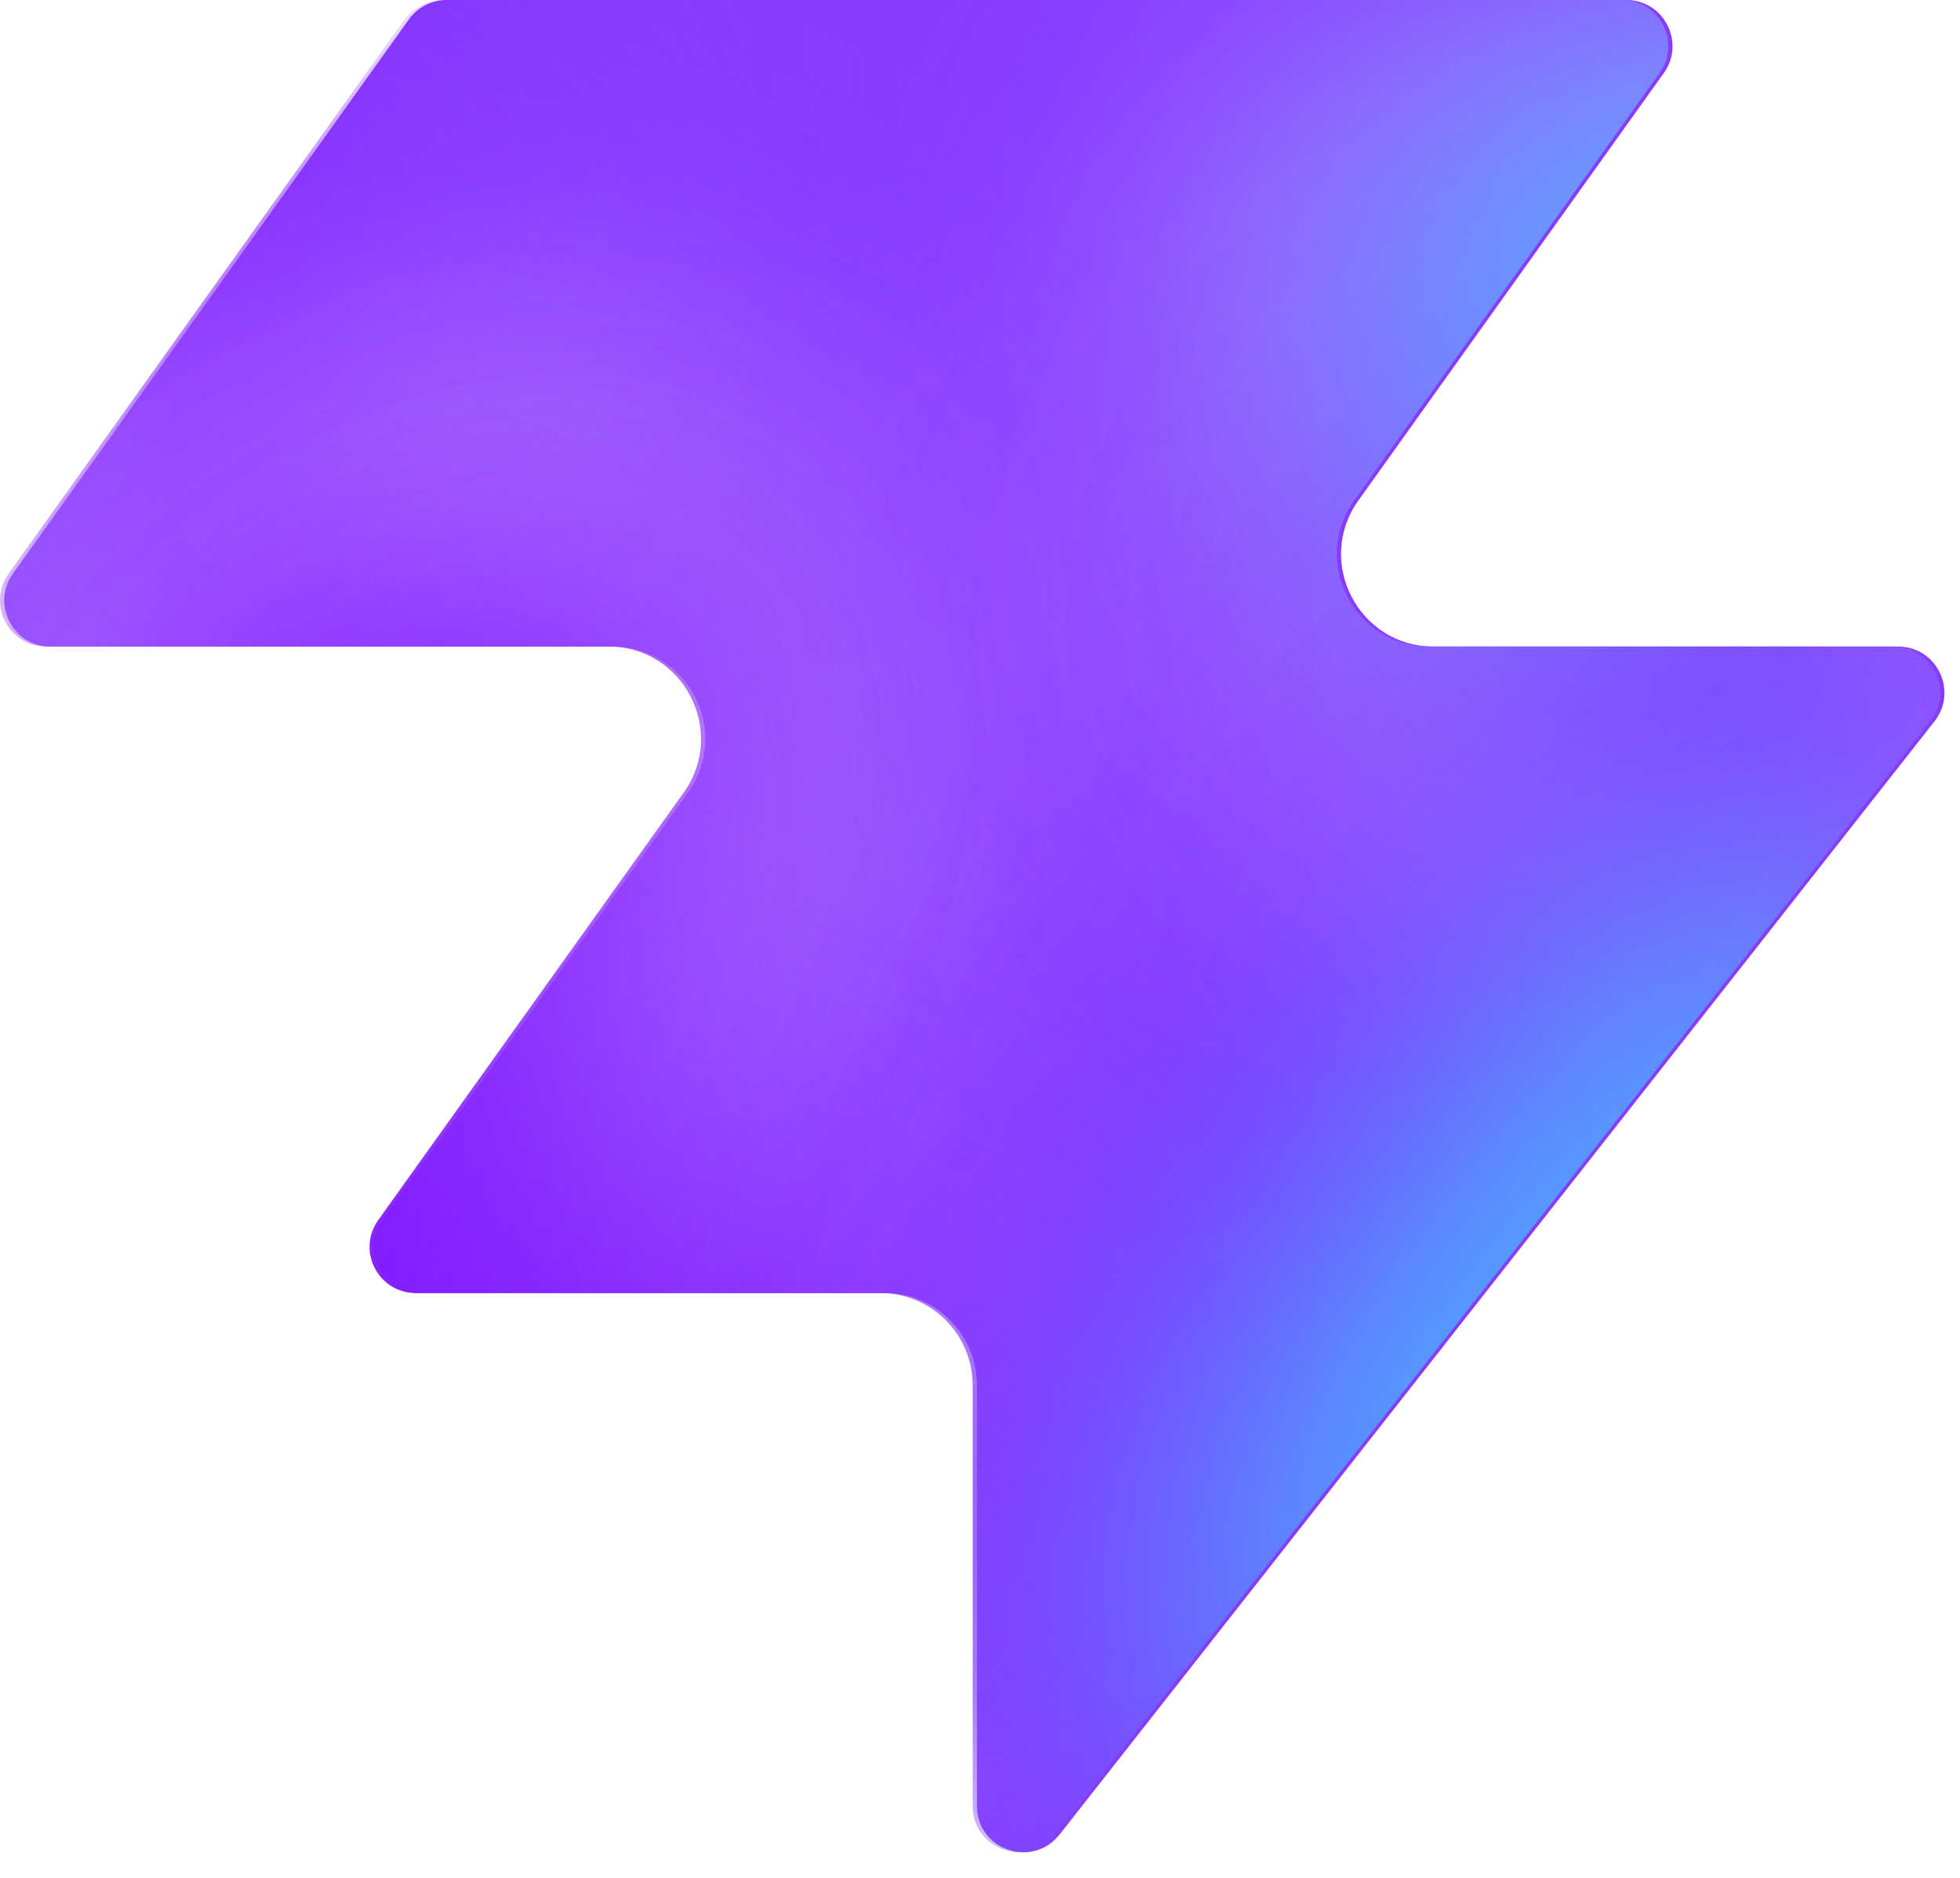
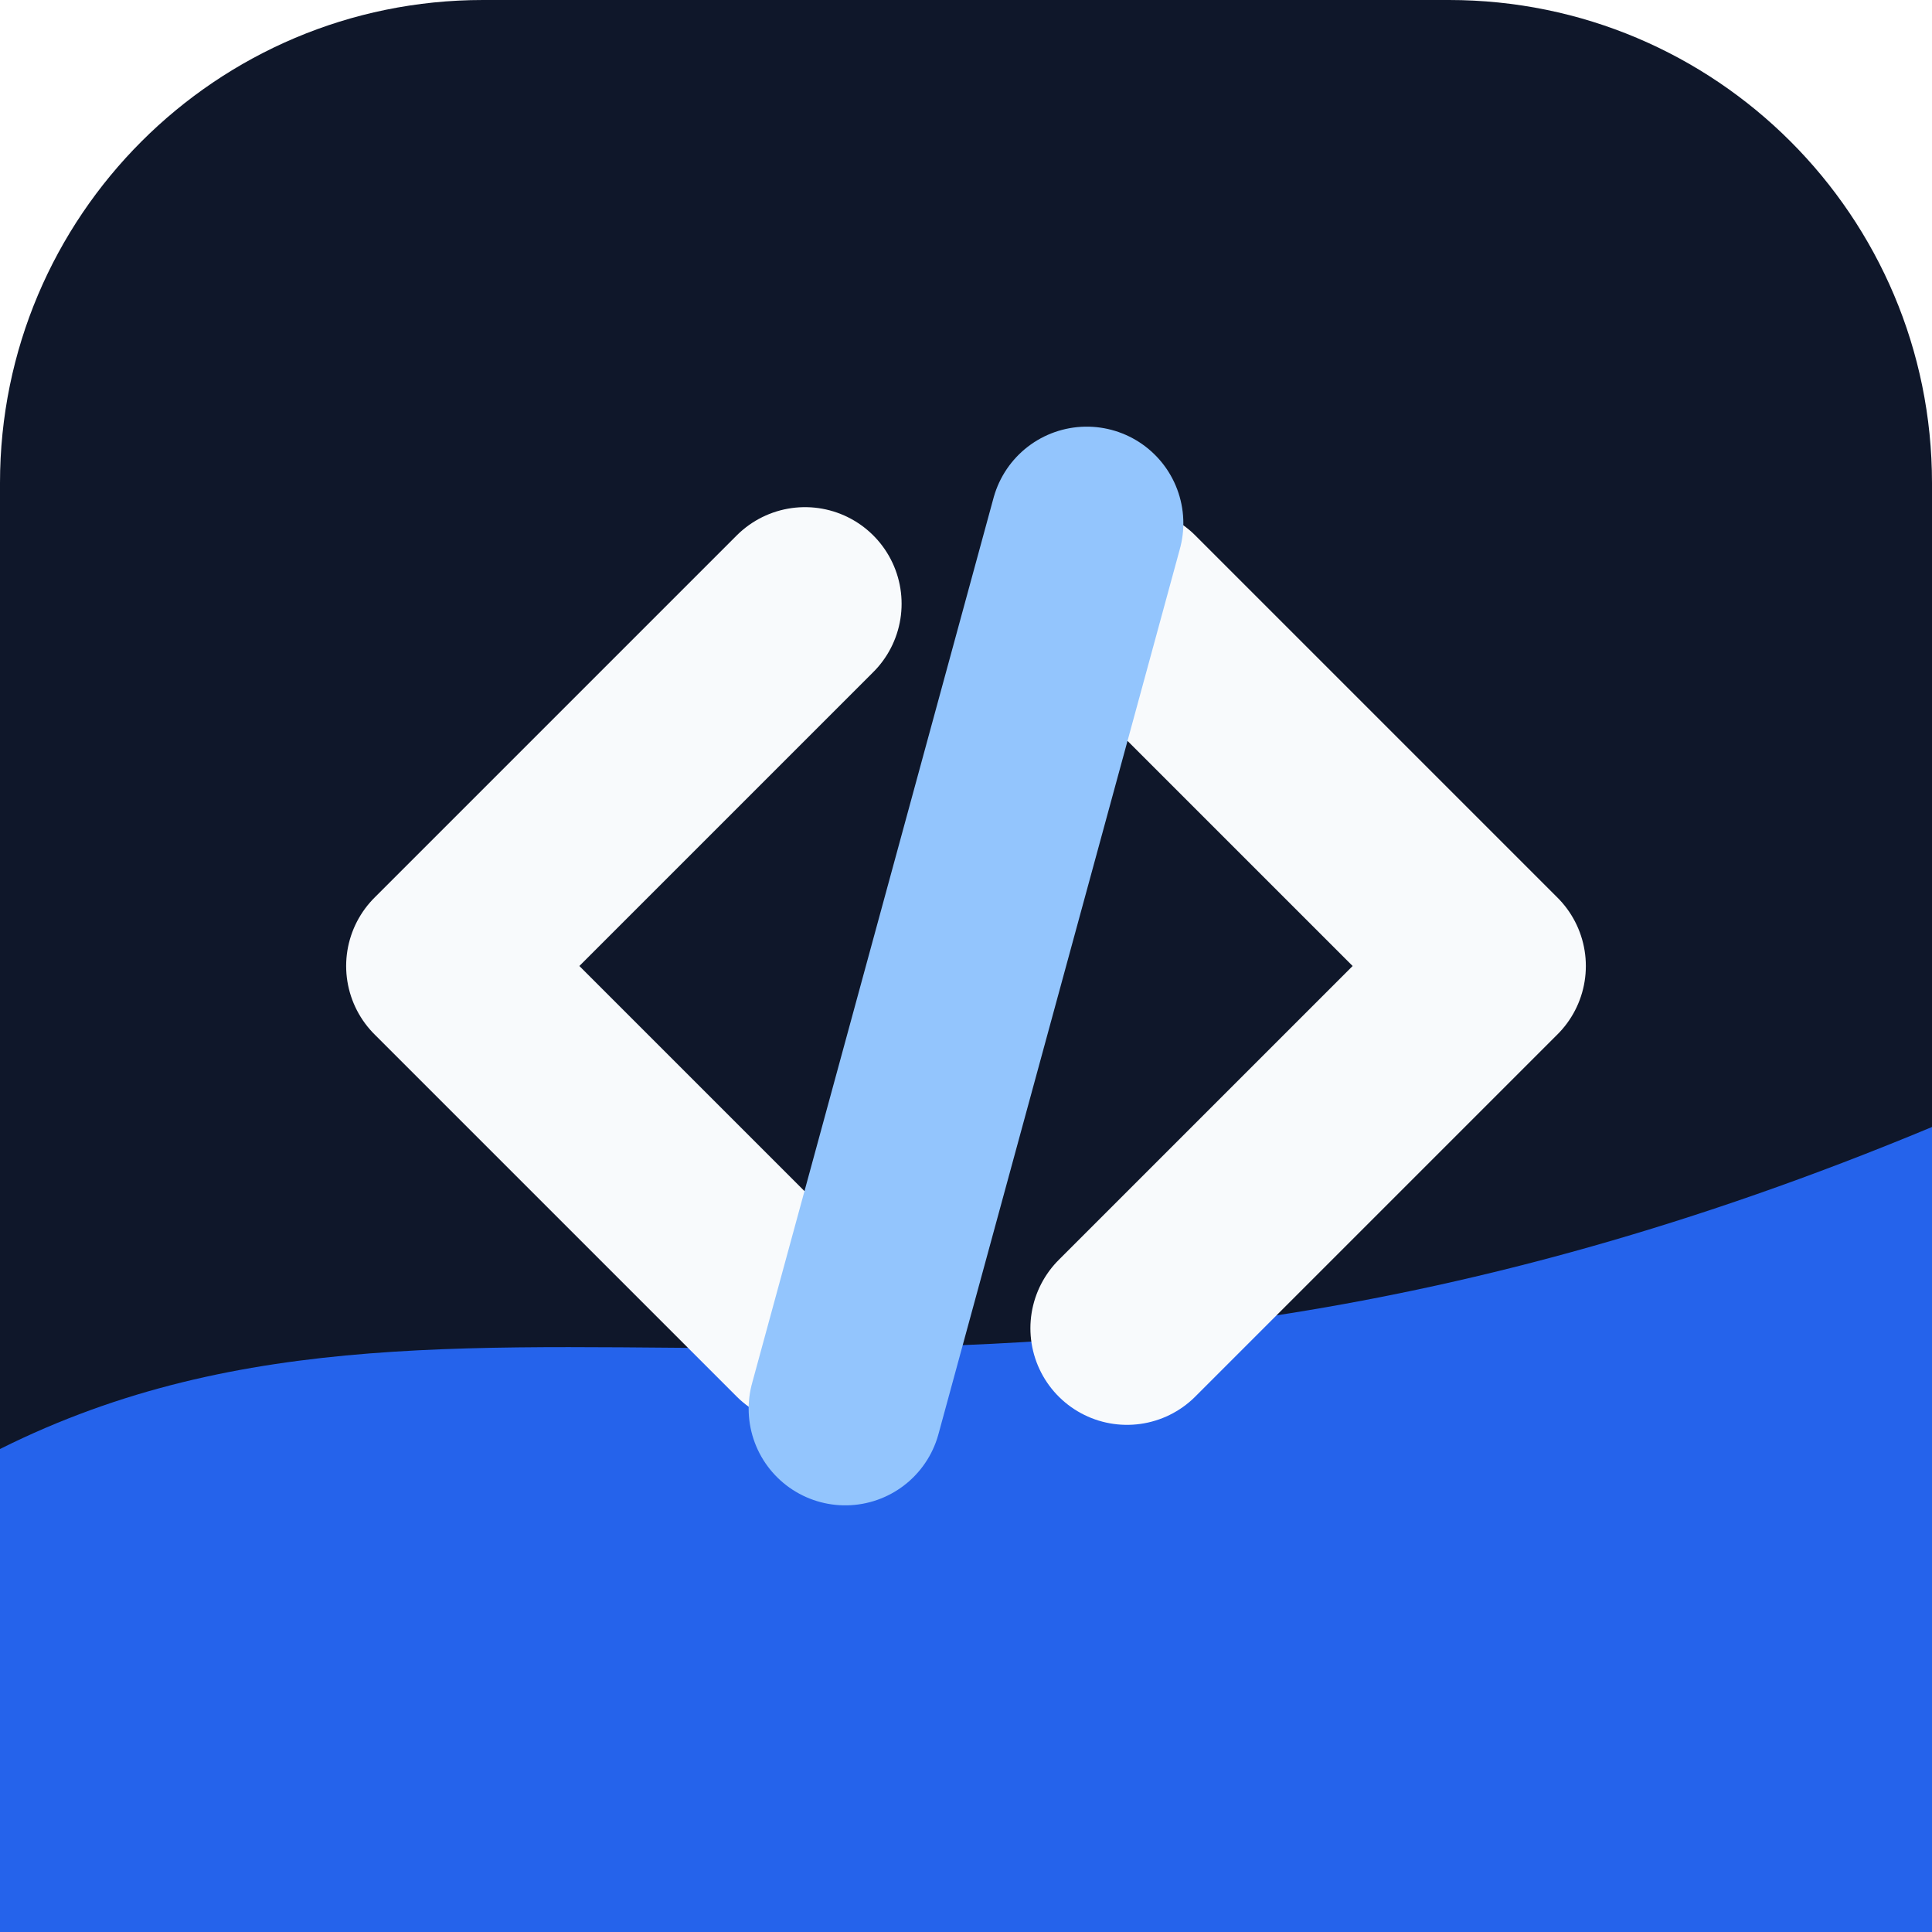
- <svg xmlns="http://www.w3.org/2000/svg" width="48" height="46" fill="none" viewBox="0 0 48 46">
-   <path fill="#863bff" d="M25.946 44.938c-.664.845-2.021.375-2.021-.698V33.937a2.26 2.26 0 0 0-2.262-2.262H10.287c-.92 0-1.456-1.04-.92-1.788l7.48-10.471c1.07-1.497 0-3.578-1.842-3.578H1.237c-.92 0-1.456-1.04-.92-1.788L10.013.474c.214-.297.556-.474.92-.474h28.894c.92 0 1.456 1.04.92 1.788l-7.48 10.471c-1.07 1.498 0 3.579 1.842 3.579h11.377c.943 0 1.473 1.088.89 1.83L25.947 44.94z" style="fill:#863bff;fill:color(display-p3 .525 .23 1);fill-opacity:1" />
-   <mask id="a" width="48" height="46" x="0" y="0" maskUnits="userSpaceOnUse" style="mask-type:alpha">
-     <path fill="#000" d="M25.842 44.938c-.664.844-2.021.375-2.021-.698V33.937a2.26 2.26 0 0 0-2.262-2.262H10.183c-.92 0-1.456-1.04-.92-1.788l7.48-10.471c1.07-1.498 0-3.579-1.842-3.579H1.133c-.92 0-1.456-1.04-.92-1.787L9.91.473c.214-.297.556-.474.92-.474h28.894c.92 0 1.456 1.04.92 1.788l-7.48 10.471c-1.07 1.498 0 3.578 1.842 3.578h11.377c.943 0 1.473 1.088.89 1.832L25.843 44.94z" style="fill:#000;fill-opacity:1" />
-   </mask>
-   <g mask="url(#a)">
-     <g filter="url(#b)">
-       <ellipse cx="5.508" cy="14.704" fill="#ede6ff" rx="5.508" ry="14.704" style="fill:#ede6ff;fill:color(display-p3 .927 .903 1);fill-opacity:1" transform="matrix(.00324 1 1 -.00324 -4.47 31.516)" />
-     </g>
-     <g filter="url(#c)">
-       <ellipse cx="10.399" cy="29.851" fill="#ede6ff" rx="10.399" ry="29.851" style="fill:#ede6ff;fill:color(display-p3 .927 .903 1);fill-opacity:1" transform="matrix(.00324 1 1 -.00324 -39.328 7.883)" />
-     </g>
-     <g filter="url(#d)">
-       <ellipse cx="5.508" cy="30.487" fill="#7e14ff" rx="5.508" ry="30.487" style="fill:#7e14ff;fill:color(display-p3 .492 .077 1);fill-opacity:1" transform="rotate(89.814 -25.913 -14.639)scale(1 -1)" />
-     </g>
-     <g filter="url(#e)">
-       <ellipse cx="5.508" cy="30.599" fill="#7e14ff" rx="5.508" ry="30.599" style="fill:#7e14ff;fill:color(display-p3 .492 .077 1);fill-opacity:1" transform="rotate(89.814 -32.644 -3.334)scale(1 -1)" />
-     </g>
-     <g filter="url(#f)">
-       <ellipse cx="5.508" cy="30.599" fill="#7e14ff" rx="5.508" ry="30.599" style="fill:#7e14ff;fill:color(display-p3 .492 .077 1);fill-opacity:1" transform="matrix(.00324 1 1 -.00324 -34.34 30.47)" />
-     </g>
-     <g filter="url(#g)">
-       <ellipse cx="14.072" cy="22.078" fill="#ede6ff" rx="14.072" ry="22.078" style="fill:#ede6ff;fill:color(display-p3 .927 .903 1);fill-opacity:1" transform="rotate(93.35 24.506 48.493)scale(-1 1)" />
-     </g>
-     <g filter="url(#h)">
-       <ellipse cx="3.47" cy="21.501" fill="#7e14ff" rx="3.47" ry="21.501" style="fill:#7e14ff;fill:color(display-p3 .492 .077 1);fill-opacity:1" transform="rotate(89.009 28.708 47.59)scale(-1 1)" />
-     </g>
-     <g filter="url(#i)">
-       <ellipse cx="3.47" cy="21.501" fill="#7e14ff" rx="3.47" ry="21.501" style="fill:#7e14ff;fill:color(display-p3 .492 .077 1);fill-opacity:1" transform="rotate(89.009 28.708 47.59)scale(-1 1)" />
-     </g>
-     <g filter="url(#j)">
-       <ellipse cx=".387" cy="8.972" fill="#7e14ff" rx="4.407" ry="29.108" style="fill:#7e14ff;fill:color(display-p3 .492 .077 1);fill-opacity:1" transform="rotate(39.51 .387 8.972)" />
-     </g>
-     <g filter="url(#k)">
-       <ellipse cx="47.523" cy="-6.092" fill="#7e14ff" rx="4.407" ry="29.108" style="fill:#7e14ff;fill:color(display-p3 .492 .077 1);fill-opacity:1" transform="rotate(37.892 47.523 -6.092)" />
-     </g>
-     <g filter="url(#l)">
-       <ellipse cx="41.412" cy="6.333" fill="#47bfff" rx="5.971" ry="9.665" style="fill:#47bfff;fill:color(display-p3 .28 .748 1);fill-opacity:1" transform="rotate(37.892 41.412 6.333)" />
-     </g>
-     <g filter="url(#m)">
-       <ellipse cx="-1.879" cy="38.332" fill="#7e14ff" rx="4.407" ry="29.108" style="fill:#7e14ff;fill:color(display-p3 .492 .077 1);fill-opacity:1" transform="rotate(37.892 -1.88 38.332)" />
-     </g>
-     <g filter="url(#n)">
-       <ellipse cx="-1.879" cy="38.332" fill="#7e14ff" rx="4.407" ry="29.108" style="fill:#7e14ff;fill:color(display-p3 .492 .077 1);fill-opacity:1" transform="rotate(37.892 -1.88 38.332)" />
-     </g>
-     <g filter="url(#o)">
-       <ellipse cx="35.651" cy="29.907" fill="#7e14ff" rx="4.407" ry="29.108" style="fill:#7e14ff;fill:color(display-p3 .492 .077 1);fill-opacity:1" transform="rotate(37.892 35.651 29.907)" />
-     </g>
-     <g filter="url(#p)">
-       <ellipse cx="38.418" cy="32.4" fill="#47bfff" rx="5.971" ry="15.297" style="fill:#47bfff;fill:color(display-p3 .28 .748 1);fill-opacity:1" transform="rotate(37.892 38.418 32.4)" />
-     </g>
-   </g>
-   <defs>
-     <filter id="b" width="60.045" height="41.654" x="-19.77" y="16.149" color-interpolation-filters="sRGB" filterUnits="userSpaceOnUse">
-       <feFlood flood-opacity="0" result="BackgroundImageFix" />
-       <feBlend in="SourceGraphic" in2="BackgroundImageFix" result="shape" />
-       <feGaussianBlur result="effect1_foregroundBlur_2002_17158" stdDeviation="7.659" />
-     </filter>
-     <filter id="c" width="90.34" height="51.437" x="-54.613" y="-7.533" color-interpolation-filters="sRGB" filterUnits="userSpaceOnUse">
-       <feFlood flood-opacity="0" result="BackgroundImageFix" />
-       <feBlend in="SourceGraphic" in2="BackgroundImageFix" result="shape" />
-       <feGaussianBlur result="effect1_foregroundBlur_2002_17158" stdDeviation="7.659" />
-     </filter>
-     <filter id="d" width="79.355" height="29.4" x="-49.64" y="2.03" color-interpolation-filters="sRGB" filterUnits="userSpaceOnUse">
-       <feFlood flood-opacity="0" result="BackgroundImageFix" />
-       <feBlend in="SourceGraphic" in2="BackgroundImageFix" result="shape" />
-       <feGaussianBlur result="effect1_foregroundBlur_2002_17158" stdDeviation="4.596" />
-     </filter>
-     <filter id="e" width="79.579" height="29.4" x="-45.045" y="20.029" color-interpolation-filters="sRGB" filterUnits="userSpaceOnUse">
-       <feFlood flood-opacity="0" result="BackgroundImageFix" />
-       <feBlend in="SourceGraphic" in2="BackgroundImageFix" result="shape" />
-       <feGaussianBlur result="effect1_foregroundBlur_2002_17158" stdDeviation="4.596" />
-     </filter>
-     <filter id="f" width="79.579" height="29.4" x="-43.513" y="21.178" color-interpolation-filters="sRGB" filterUnits="userSpaceOnUse">
-       <feFlood flood-opacity="0" result="BackgroundImageFix" />
-       <feBlend in="SourceGraphic" in2="BackgroundImageFix" result="shape" />
-       <feGaussianBlur result="effect1_foregroundBlur_2002_17158" stdDeviation="4.596" />
-     </filter>
-     <filter id="g" width="74.749" height="58.852" x="15.756" y="-17.901" color-interpolation-filters="sRGB" filterUnits="userSpaceOnUse">
-       <feFlood flood-opacity="0" result="BackgroundImageFix" />
-       <feBlend in="SourceGraphic" in2="BackgroundImageFix" result="shape" />
-       <feGaussianBlur result="effect1_foregroundBlur_2002_17158" stdDeviation="7.659" />
-     </filter>
-     <filter id="h" width="61.377" height="25.362" x="23.548" y="2.284" color-interpolation-filters="sRGB" filterUnits="userSpaceOnUse">
-       <feFlood flood-opacity="0" result="BackgroundImageFix" />
-       <feBlend in="SourceGraphic" in2="BackgroundImageFix" result="shape" />
-       <feGaussianBlur result="effect1_foregroundBlur_2002_17158" stdDeviation="4.596" />
-     </filter>
-     <filter id="i" width="61.377" height="25.362" x="23.548" y="2.284" color-interpolation-filters="sRGB" filterUnits="userSpaceOnUse">
-       <feFlood flood-opacity="0" result="BackgroundImageFix" />
-       <feBlend in="SourceGraphic" in2="BackgroundImageFix" result="shape" />
-       <feGaussianBlur result="effect1_foregroundBlur_2002_17158" stdDeviation="4.596" />
-     </filter>
-     <filter id="j" width="56.045" height="63.649" x="-27.636" y="-22.853" color-interpolation-filters="sRGB" filterUnits="userSpaceOnUse">
-       <feFlood flood-opacity="0" result="BackgroundImageFix" />
-       <feBlend in="SourceGraphic" in2="BackgroundImageFix" result="shape" />
-       <feGaussianBlur result="effect1_foregroundBlur_2002_17158" stdDeviation="4.596" />
-     </filter>
-     <filter id="k" width="54.814" height="64.646" x="20.116" y="-38.415" color-interpolation-filters="sRGB" filterUnits="userSpaceOnUse">
-       <feFlood flood-opacity="0" result="BackgroundImageFix" />
-       <feBlend in="SourceGraphic" in2="BackgroundImageFix" result="shape" />
-       <feGaussianBlur result="effect1_foregroundBlur_2002_17158" stdDeviation="4.596" />
-     </filter>
-     <filter id="l" width="33.541" height="35.313" x="24.641" y="-11.323" color-interpolation-filters="sRGB" filterUnits="userSpaceOnUse">
-       <feFlood flood-opacity="0" result="BackgroundImageFix" />
-       <feBlend in="SourceGraphic" in2="BackgroundImageFix" result="shape" />
-       <feGaussianBlur result="effect1_foregroundBlur_2002_17158" stdDeviation="4.596" />
-     </filter>
-     <filter id="m" width="54.814" height="64.646" x="-29.286" y="6.009" color-interpolation-filters="sRGB" filterUnits="userSpaceOnUse">
-       <feFlood flood-opacity="0" result="BackgroundImageFix" />
-       <feBlend in="SourceGraphic" in2="BackgroundImageFix" result="shape" />
-       <feGaussianBlur result="effect1_foregroundBlur_2002_17158" stdDeviation="4.596" />
-     </filter>
-     <filter id="n" width="54.814" height="64.646" x="-29.286" y="6.009" color-interpolation-filters="sRGB" filterUnits="userSpaceOnUse">
-       <feFlood flood-opacity="0" result="BackgroundImageFix" />
-       <feBlend in="SourceGraphic" in2="BackgroundImageFix" result="shape" />
-       <feGaussianBlur result="effect1_foregroundBlur_2002_17158" stdDeviation="4.596" />
-     </filter>
-     <filter id="o" width="54.814" height="64.646" x="8.244" y="-2.416" color-interpolation-filters="sRGB" filterUnits="userSpaceOnUse">
-       <feFlood flood-opacity="0" result="BackgroundImageFix" />
-       <feBlend in="SourceGraphic" in2="BackgroundImageFix" result="shape" />
-       <feGaussianBlur result="effect1_foregroundBlur_2002_17158" stdDeviation="4.596" />
-     </filter>
-     <filter id="p" width="39.409" height="43.623" x="18.713" y="10.588" color-interpolation-filters="sRGB" filterUnits="userSpaceOnUse">
-       <feFlood flood-opacity="0" result="BackgroundImageFix" />
-       <feBlend in="SourceGraphic" in2="BackgroundImageFix" result="shape" />
-       <feGaussianBlur result="effect1_foregroundBlur_2002_17158" stdDeviation="4.596" />
-     </filter>
-   </defs>
+ <svg xmlns="http://www.w3.org/2000/svg" width="48" height="48" viewBox="0 0 48 48" fill="none">
+   <rect width="48" height="48" rx="12" fill="#0F172A" />
+   <path d="M0 36C12 30 24 38 48 28V48H0V36Z" fill="#2563EB" />
+   <path d="M20 15L11 24L20 33" stroke="#F8FAFC" stroke-width="4.8" stroke-linecap="round" stroke-linejoin="round" />
+   <path d="M28 15L37 24L28 33" stroke="#F8FAFC" stroke-width="4.8" stroke-linecap="round" stroke-linejoin="round" />
+   <path d="M27 13L21 35" stroke="#93C5FD" stroke-width="4.8" stroke-linecap="round" />
</svg>
